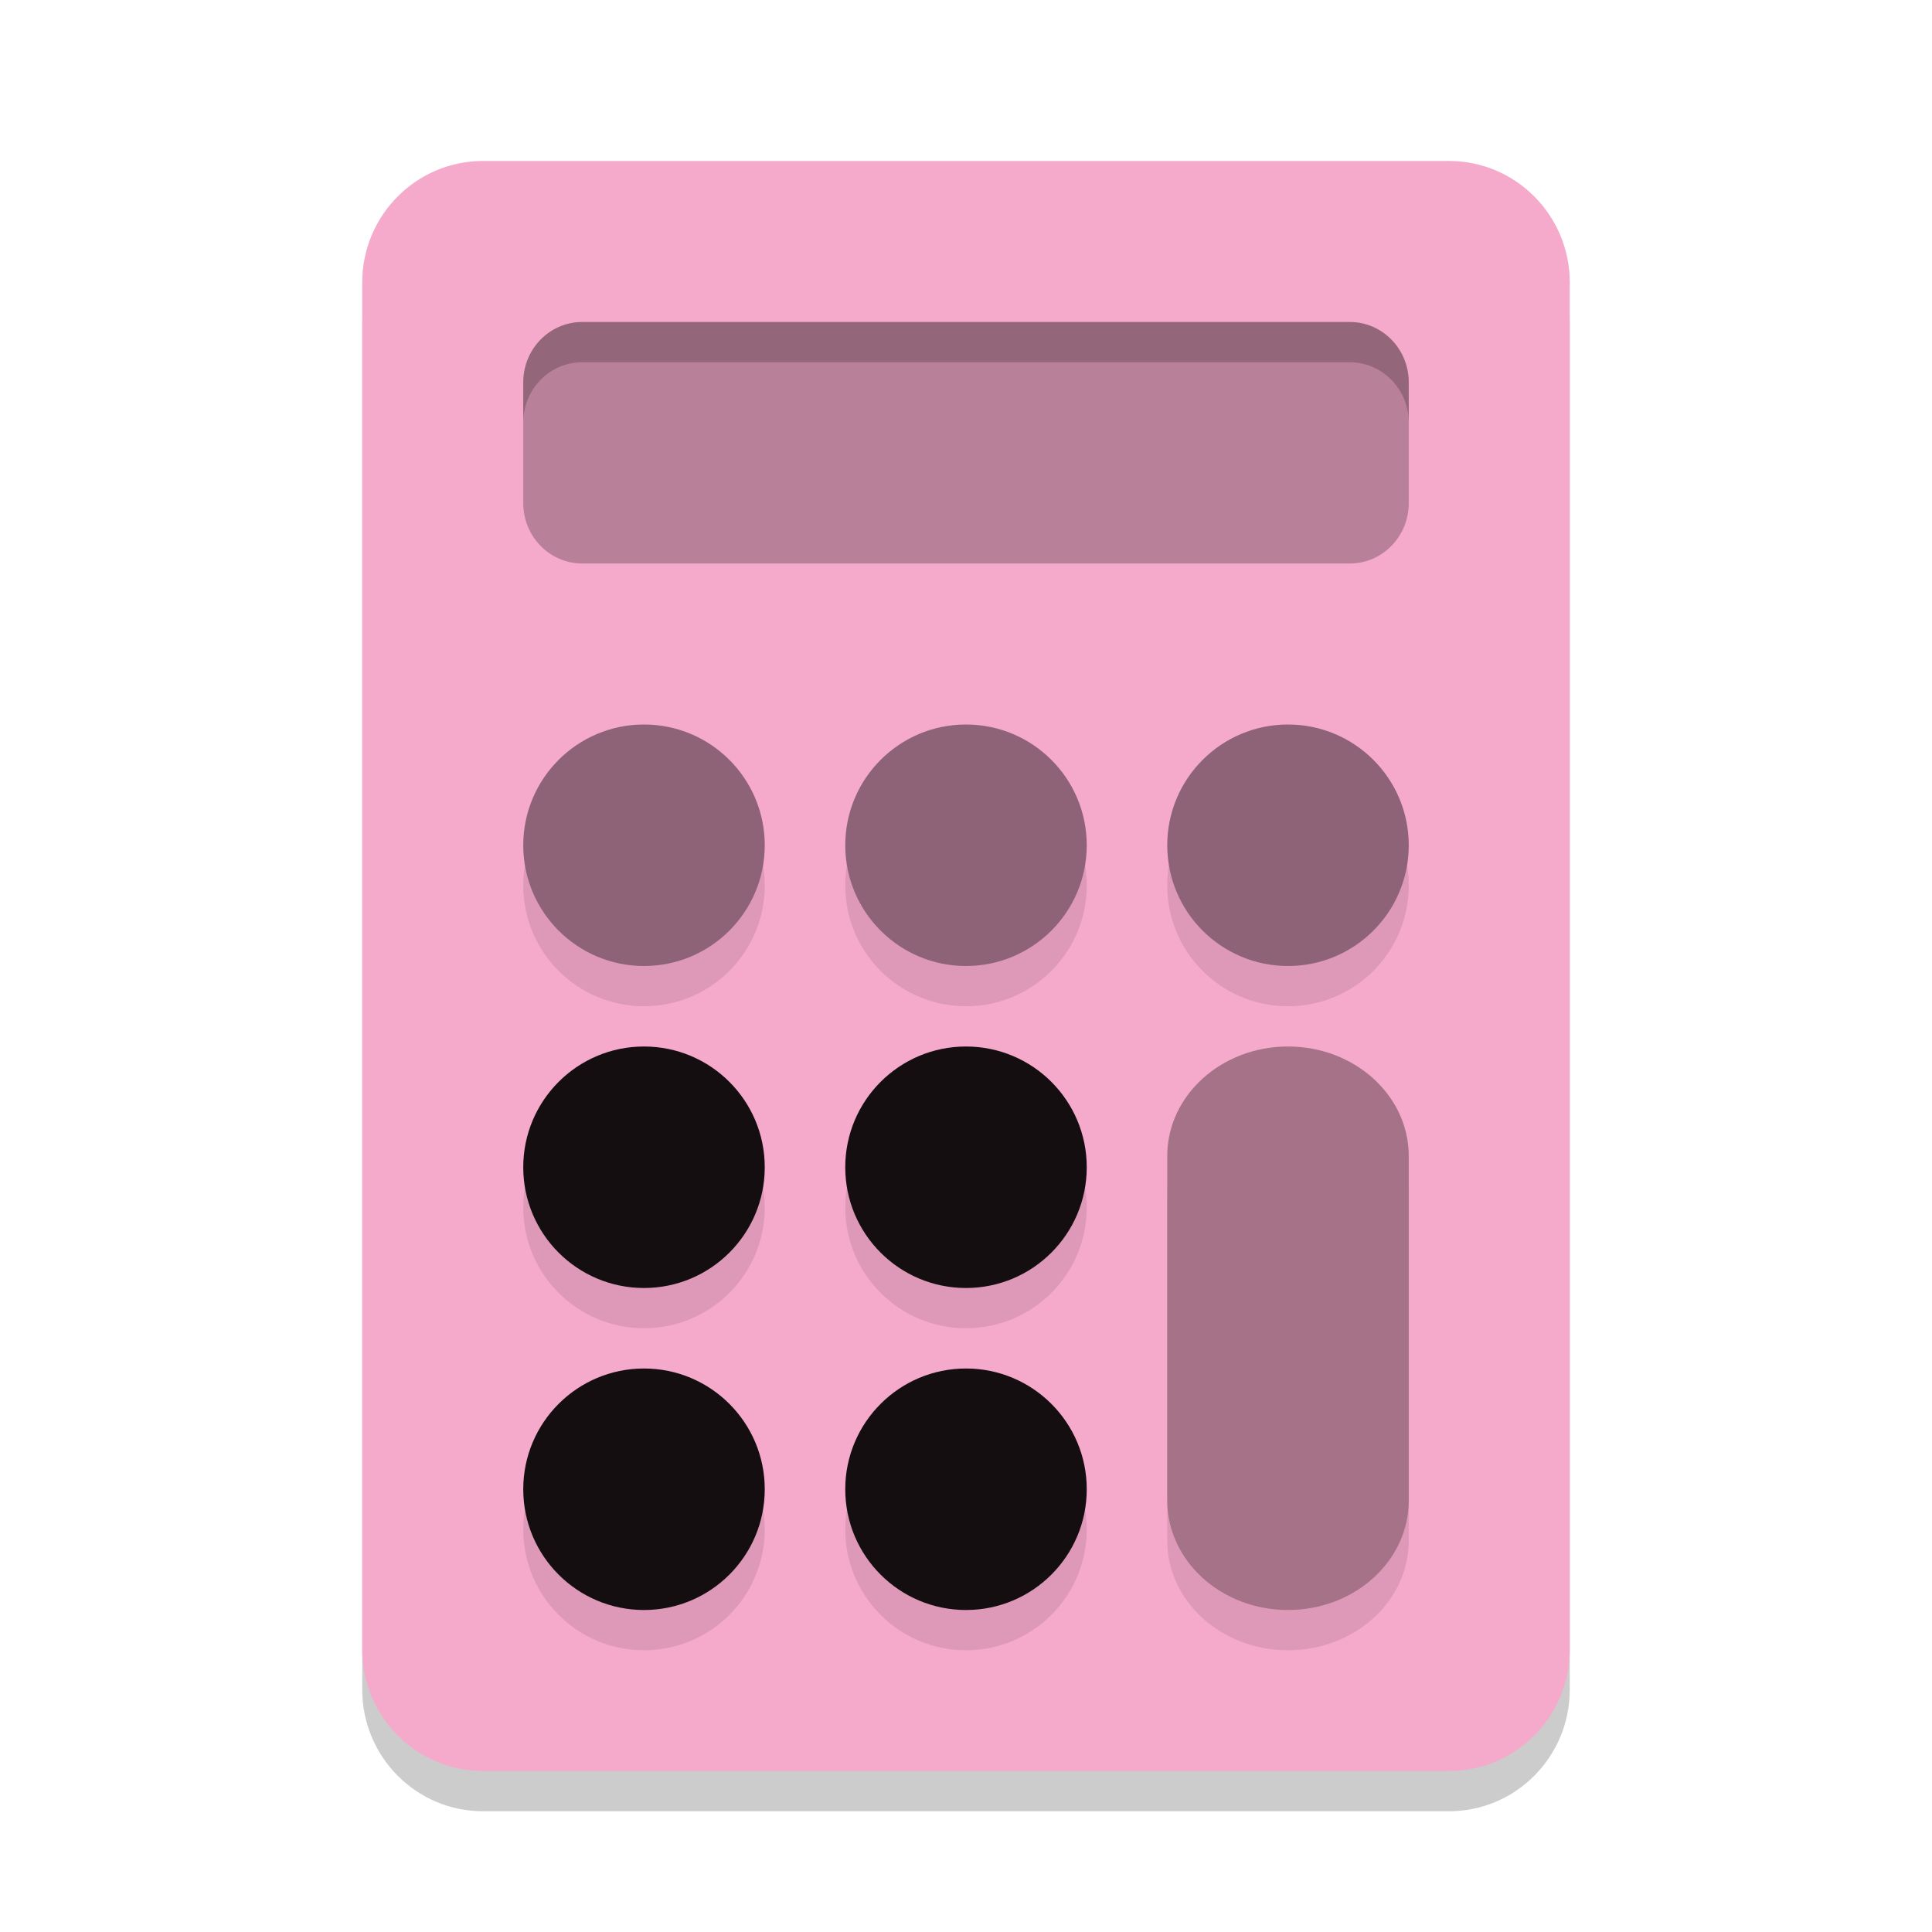
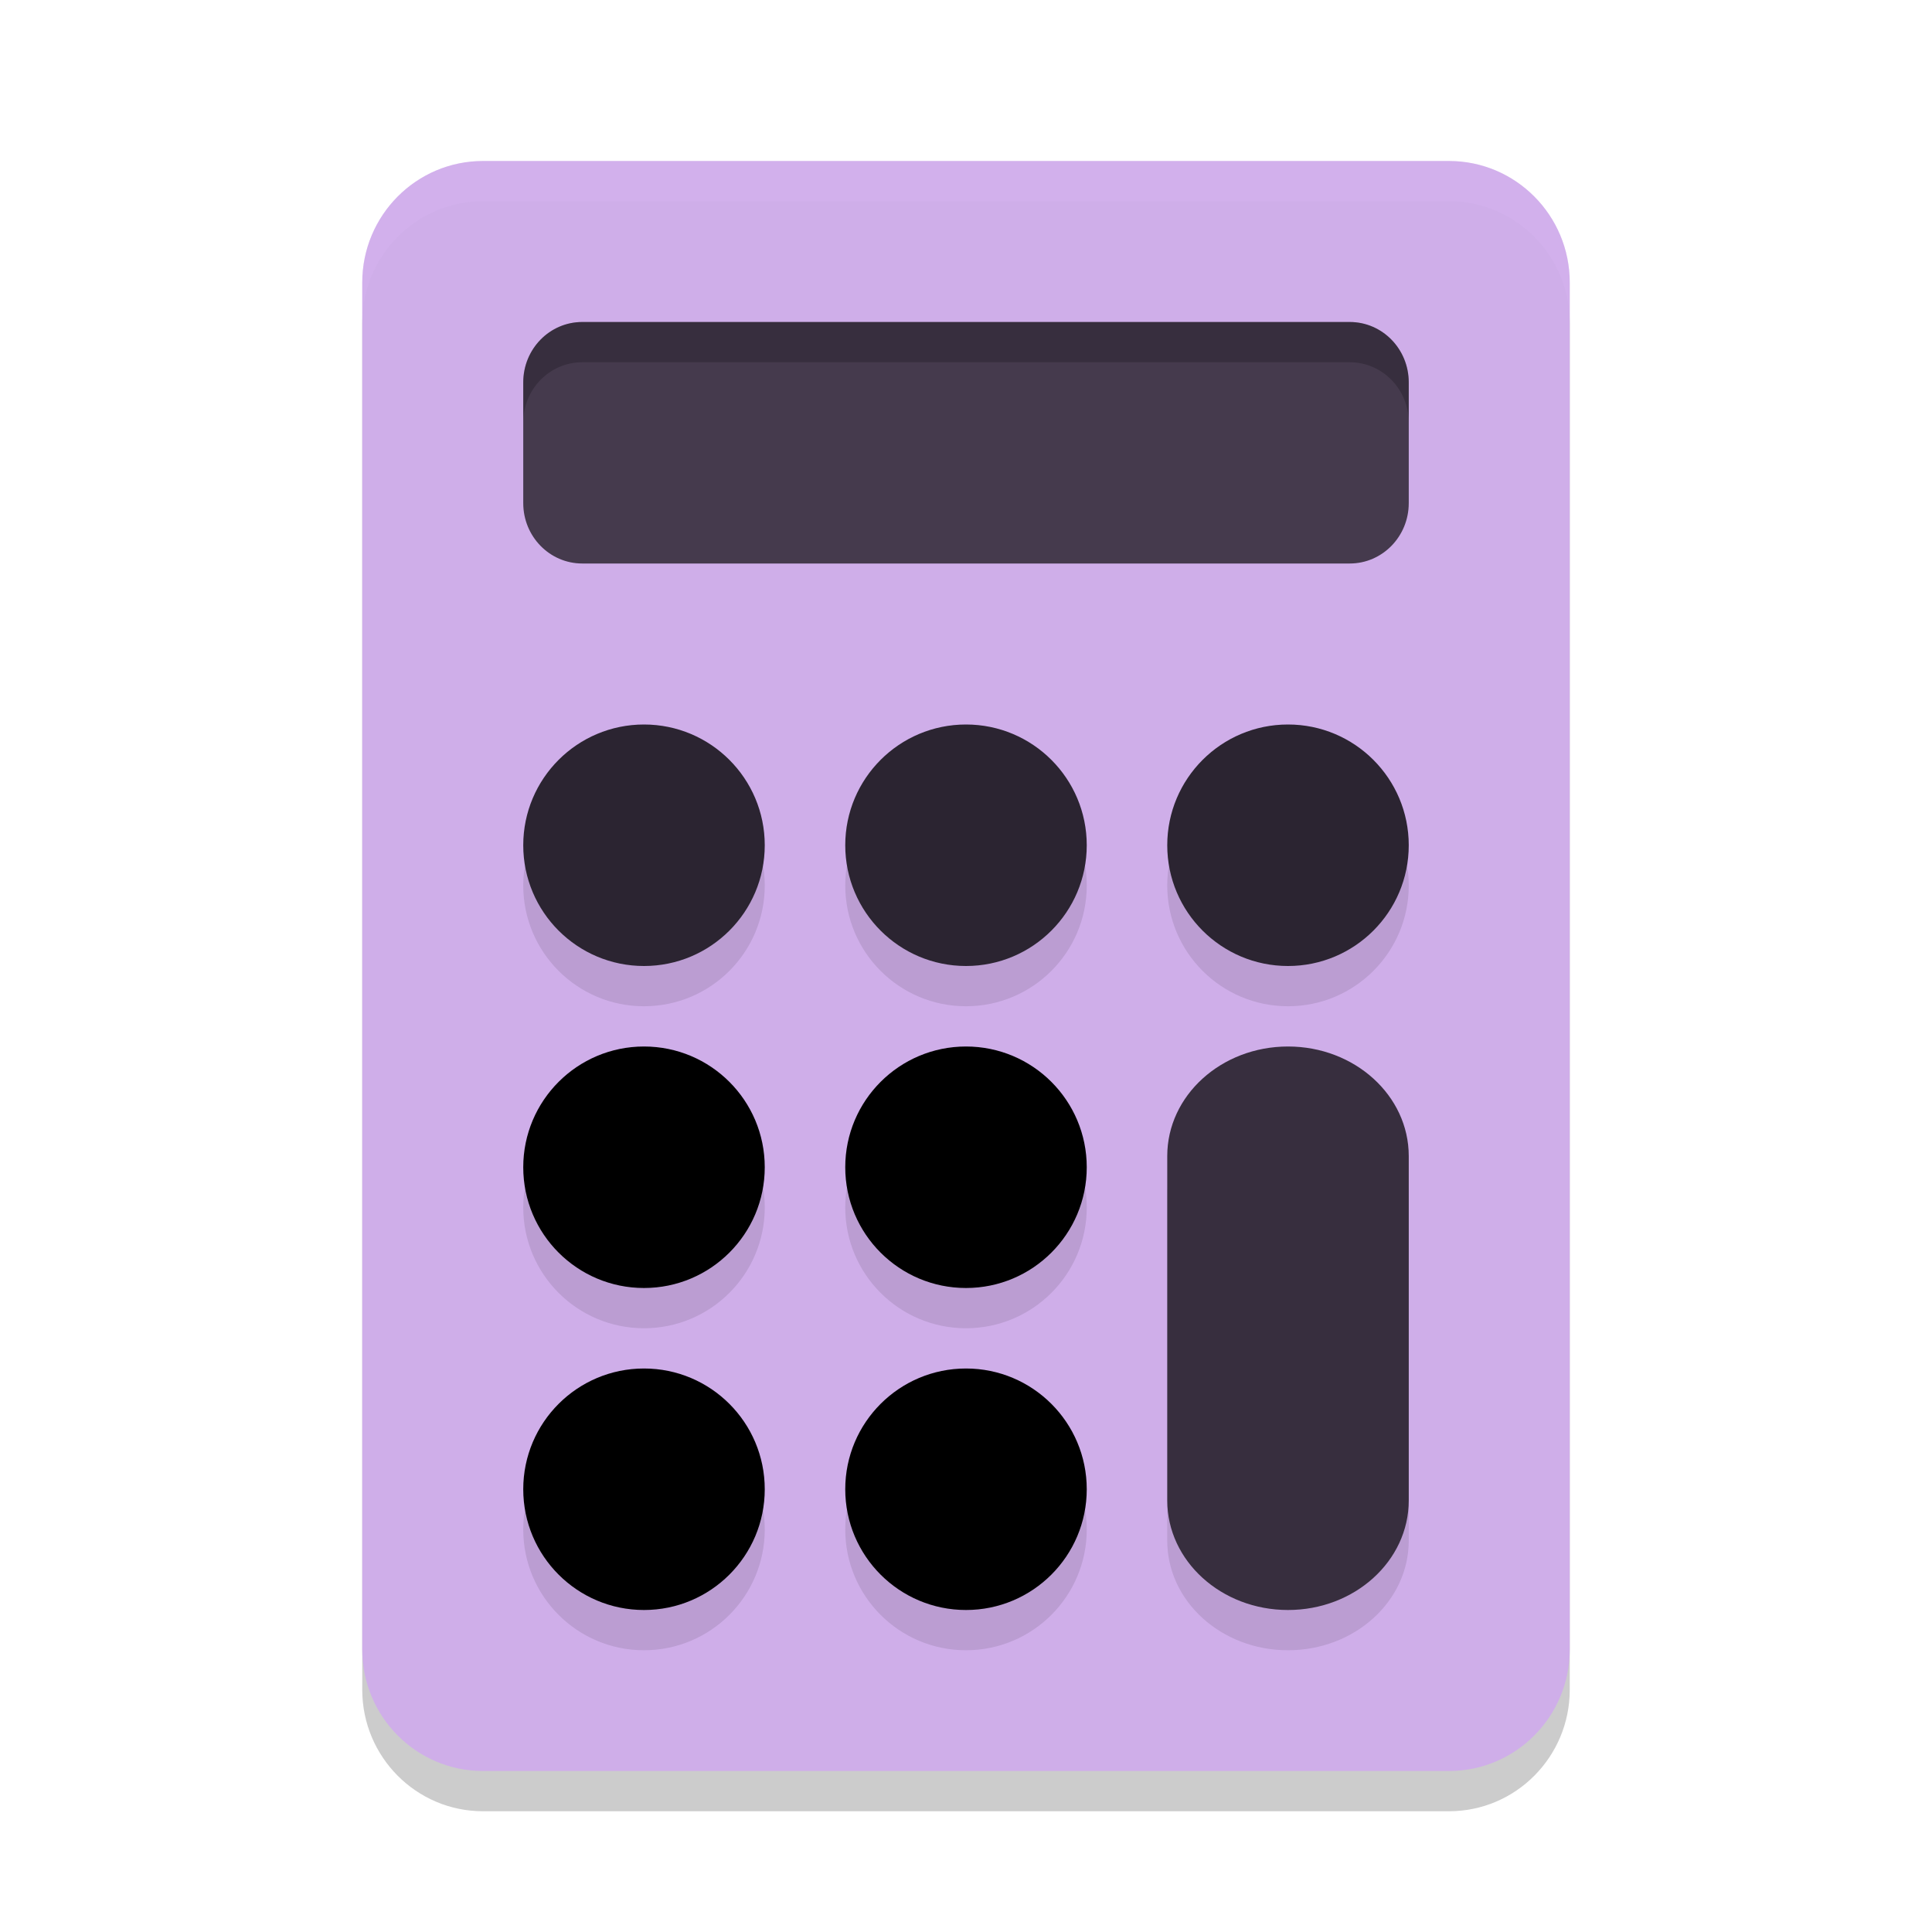
<svg xmlns="http://www.w3.org/2000/svg" width="48" height="48" version="1">
  <path style="opacity:0.2" d="m 12,5 h 24 c 1.657,0 3,1.352 3,3.019 V 41.981 C 39,43.648 37.657,45 36,45 H 12 C 10.343,45 9,43.648 9,41.981 V 8.019 C 9,6.352 10.343,5 12,5 Z m 0,0" />
-   <path style="fill:#f5aacb" d="m 12,4 h 24 c 1.657,0 3,1.352 3,3.019 V 40.981 C 39,42.648 37.657,44 36,44 H 12 C 10.343,44 9,42.648 9,40.981 V 7.019 C 9,5.352 10.343,4 12,4 Z m 0,0" />
+   <path style="fill:#cfaee9" d="m 12,4 h 24 c 1.657,0 3,1.352 3,3.019 V 40.981 C 39,42.648 37.657,44 36,44 H 12 C 10.343,44 9,42.648 9,40.981 V 7.019 C 9,5.352 10.343,4 12,4 Z m 0,0" />
  <path style="opacity:0.1" d="m 16,19 c -1.657,0 -3,1.343 -3,3 0,1.657 1.343,3 3,3 1.657,0 3,-1.343 3,-3 0,-1.657 -1.343,-3 -3,-3 z m 8,0 c -1.657,0 -3,1.343 -3,3 0,1.657 1.343,3 3,3 1.657,0 3,-1.343 3,-3 0,-1.657 -1.343,-3 -3,-3 z m 8,0 c -1.657,0 -3,1.343 -3,3 0,1.657 1.343,3 3,3 1.657,0 3,-1.343 3,-3 0,-1.657 -1.343,-3 -3,-3 z m -16,8 c -1.657,0 -3,1.343 -3,3 0,1.657 1.343,3 3,3 1.657,0 3,-1.343 3,-3 0,-1.657 -1.343,-3 -3,-3 z m 8,0 c -1.657,0 -3,1.343 -3,3 0,1.657 1.343,3 3,3 1.657,0 3,-1.343 3,-3 0,-1.657 -1.343,-3 -3,-3 z m 8,0 c -1.657,0 -3,1.219 -3,2.723 v 8.555 C 29,39.781 30.343,41 32,41 c 1.657,0 3,-1.219 3,-2.723 V 29.723 C 35,28.219 33.657,27 32,27 Z m -16,8 c -1.657,0 -3,1.343 -3,3 0,1.657 1.343,3 3,3 1.657,0 3,-1.343 3,-3 0,-1.657 -1.343,-3 -3,-3 z m 8,0 c -1.657,0 -3,1.343 -3,3 0,1.657 1.343,3 3,3 1.657,0 3,-1.343 3,-3 0,-1.657 -1.343,-3 -3,-3 z" />
-   <path style="fill:#b98099" d="M 14.466,14 H 33.534 C 34.344,14 35,13.329 35,12.5 v -3 C 35,8.671 34.344,8 33.534,8 H 14.466 C 13.656,8 13,8.671 13,9.5 v 3 c 0,0.829 0.656,1.5 1.466,1.5 z m 0,0" />
-   <circle style="fill:#150e11" cx="24" cy="37" r="3" />
-   <path style="fill:#a57288" d="m 32,26 c 1.657,0 3,1.218 3,2.722 v 8.556 C 35,38.782 33.657,40 32,40 30.343,40 29,38.782 29,37.278 V 28.722 C 29,27.218 30.343,26 32,26 Z m 0,0" />
-   <path style="fill:#f5aacb;opacity:0.2" d="M 12 4 C 10.343 4 9 5.352 9 7.02 L 9 8.02 C 9 6.352 10.343 5 12 5 L 36 5 C 37.657 5 39 6.352 39 8.02 L 39 7.02 C 39 5.352 37.657 4 36 4 L 12 4 z" />
+   <path style="fill:#453a4d" d="M 14.466,14 H 33.534 C 34.344,14 35,13.329 35,12.5 v -3 C 35,8.671 34.344,8 33.534,8 H 14.466 C 13.656,8 13,8.671 13,9.5 v 3 c 0,0.829 0.656,1.5 1.466,1.5 z m 0,0" />
+   <circle style="fill:#000000" cx="24" cy="37" r="3" />
+   <path style="fill:#372e3e" d="m 32,26 c 1.657,0 3,1.218 3,2.722 v 8.556 C 35,38.782 33.657,40 32,40 30.343,40 29,38.782 29,37.278 V 28.722 C 29,27.218 30.343,26 32,26 Z m 0,0" />
+   <path style="fill:#ddb9f8;opacity:0.2" d="M 12 4 C 10.343 4 9 5.352 9 7.02 L 9 8.02 C 9 6.352 10.343 5 12 5 L 36 5 C 37.657 5 39 6.352 39 8.02 L 39 7.02 C 39 5.352 37.657 4 36 4 L 12 4 z" />
  <path style="opacity:0.2" d="M 14.465 8 C 13.655 8 13 8.671 13 9.5 L 13 10.5 C 13 9.671 13.655 9 14.465 9 L 33.535 9 C 34.345 9 35 9.671 35 10.5 L 35 9.5 C 35 8.671 34.345 8 33.535 8 L 14.465 8 z" />
-   <circle style="fill:#8f6377" cx="24" cy="21" r="3" />
-   <circle style="fill:#8f6377" cx="16" cy="21" r="3" />
-   <circle style="fill:#8f6377" cx="32" cy="21" r="3" />
-   <circle style="fill:#150e11" cx="24" cy="29" r="3" />
-   <circle style="fill:#150e11" cx="16" cy="29" r="3" />
-   <circle style="fill:#150e11" cx="16" cy="37" r="3" />
+   <circle style="fill:#2b2431" cx="24" cy="21" r="3" />
+   <circle style="fill:#2b2431" cx="16" cy="21" r="3" />
+   <circle style="fill:#2b2431" cx="32" cy="21" r="3" />
+   <circle style="fill:#000000" cx="24" cy="29" r="3" />
+   <circle style="fill:#000000" cx="16" cy="29" r="3" />
+   <circle style="fill:#000000" cx="16" cy="37" r="3" />
</svg>
